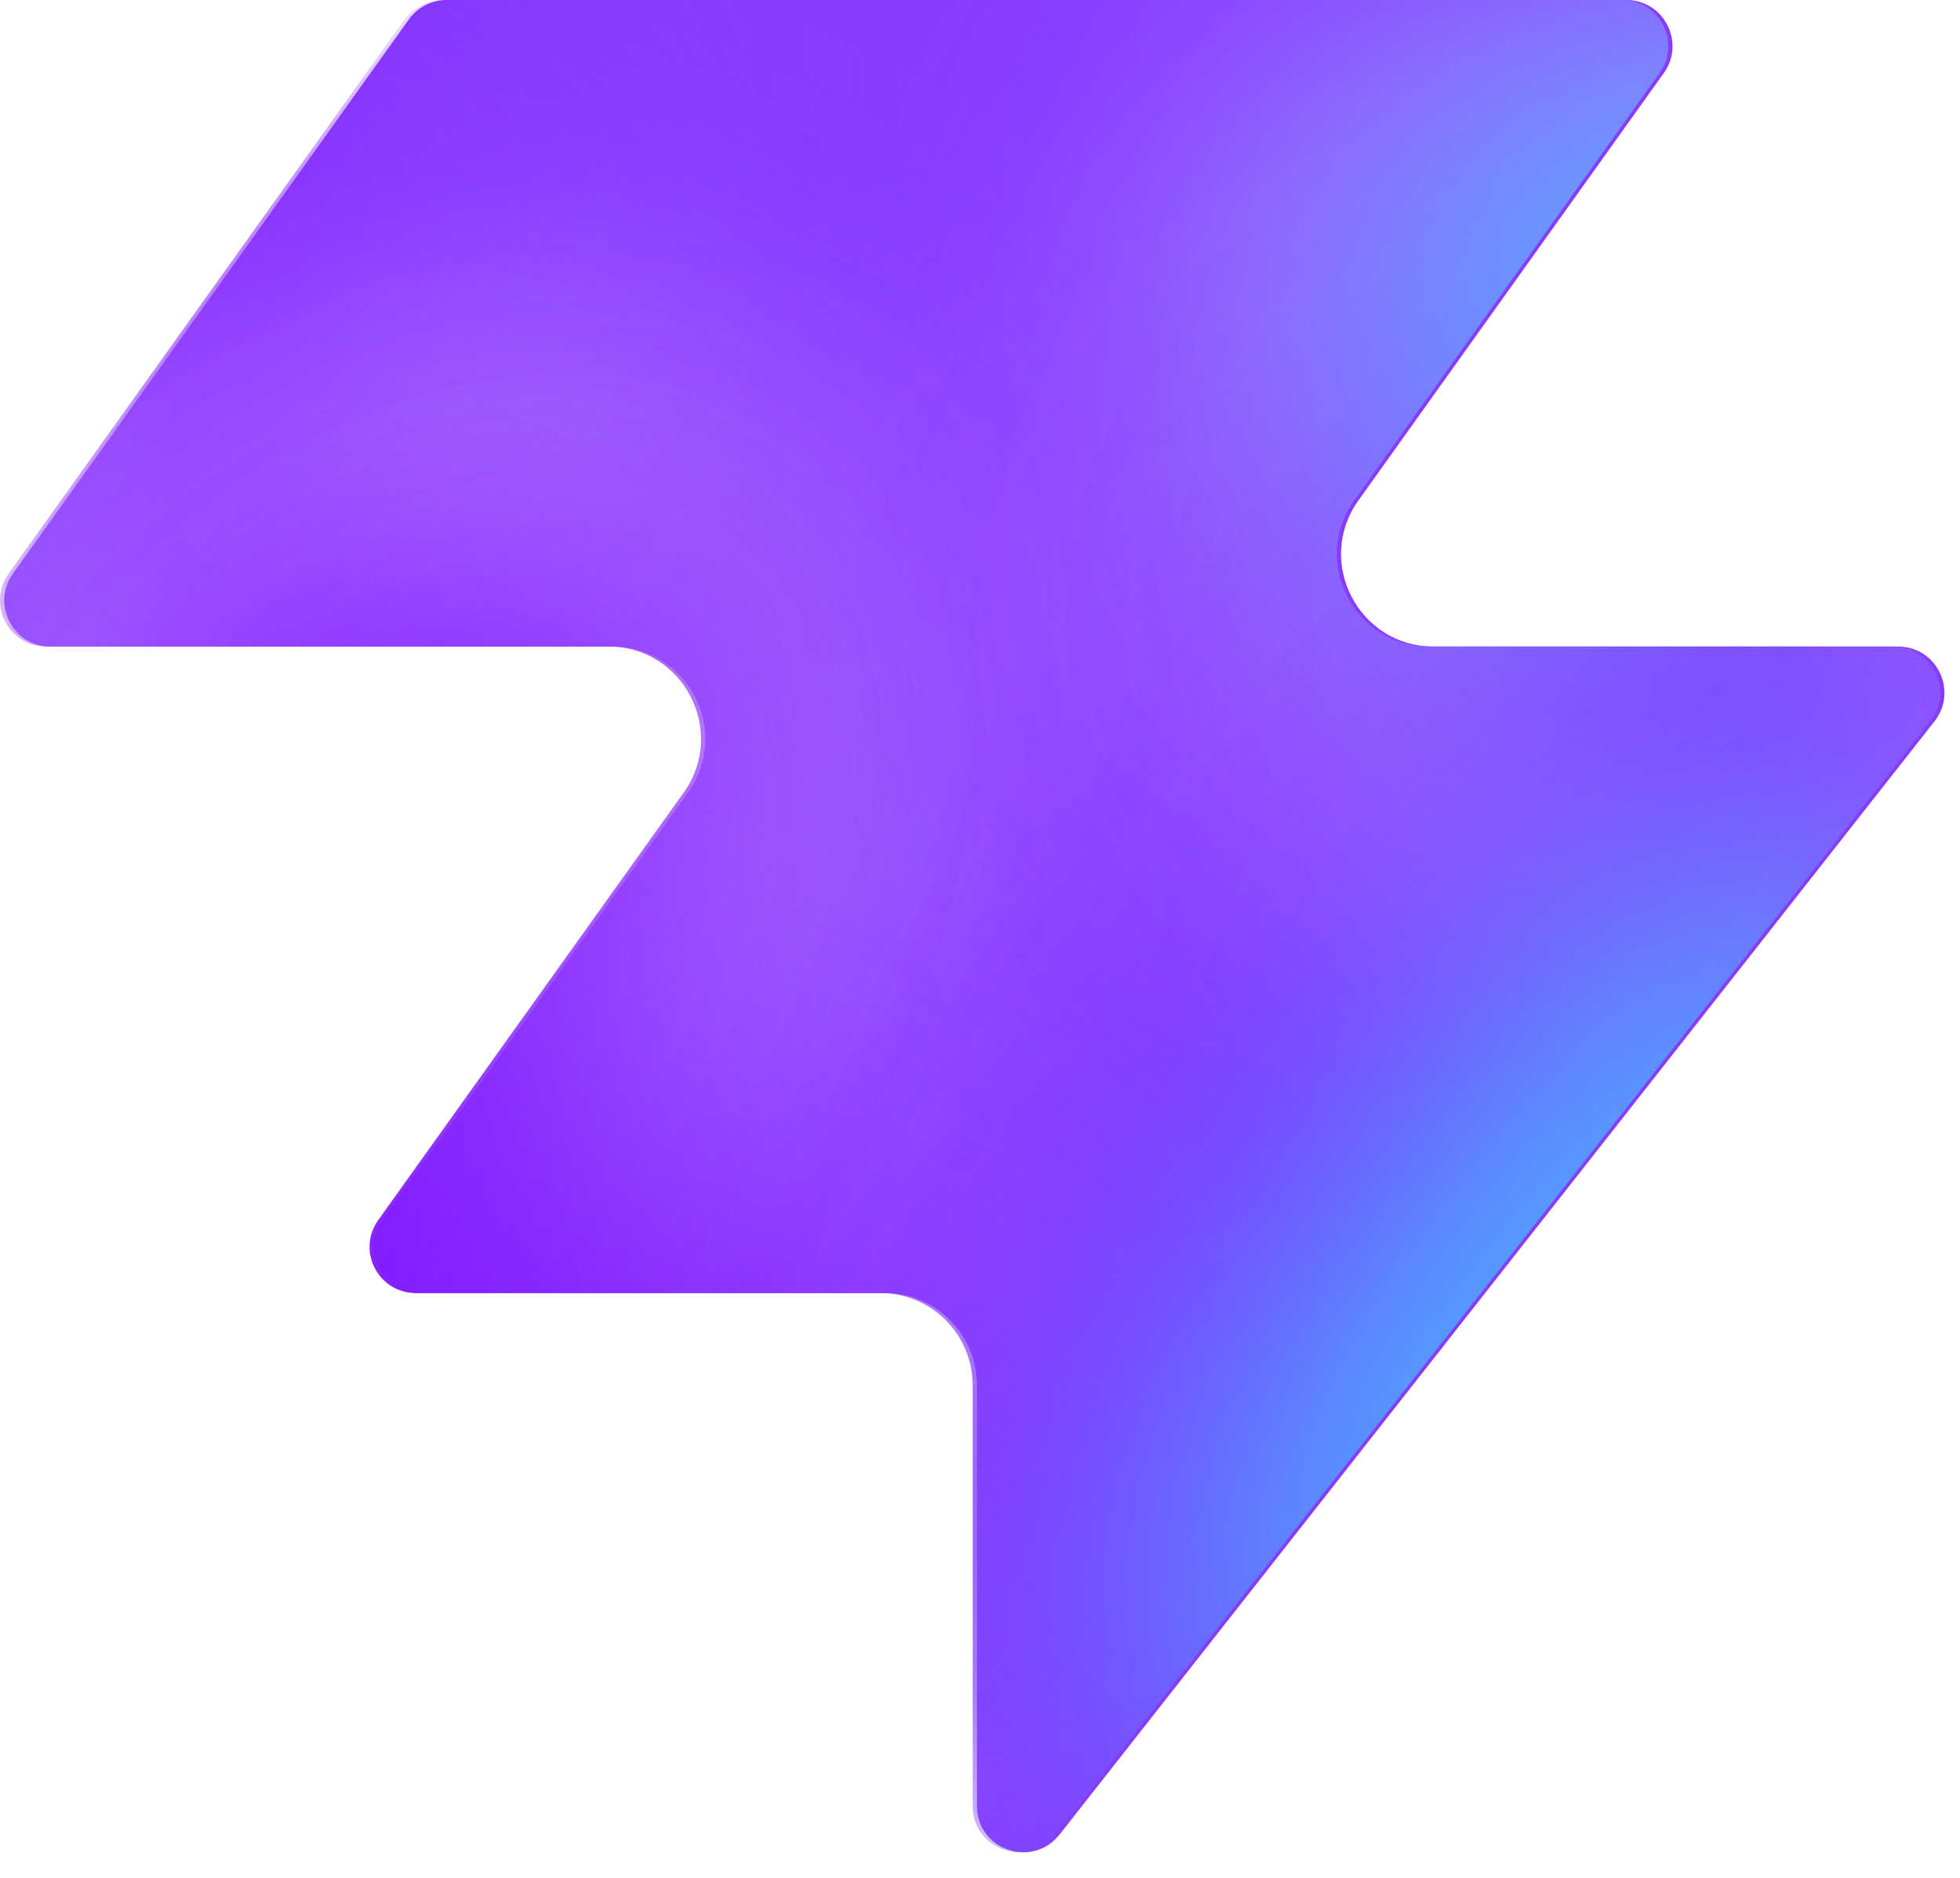
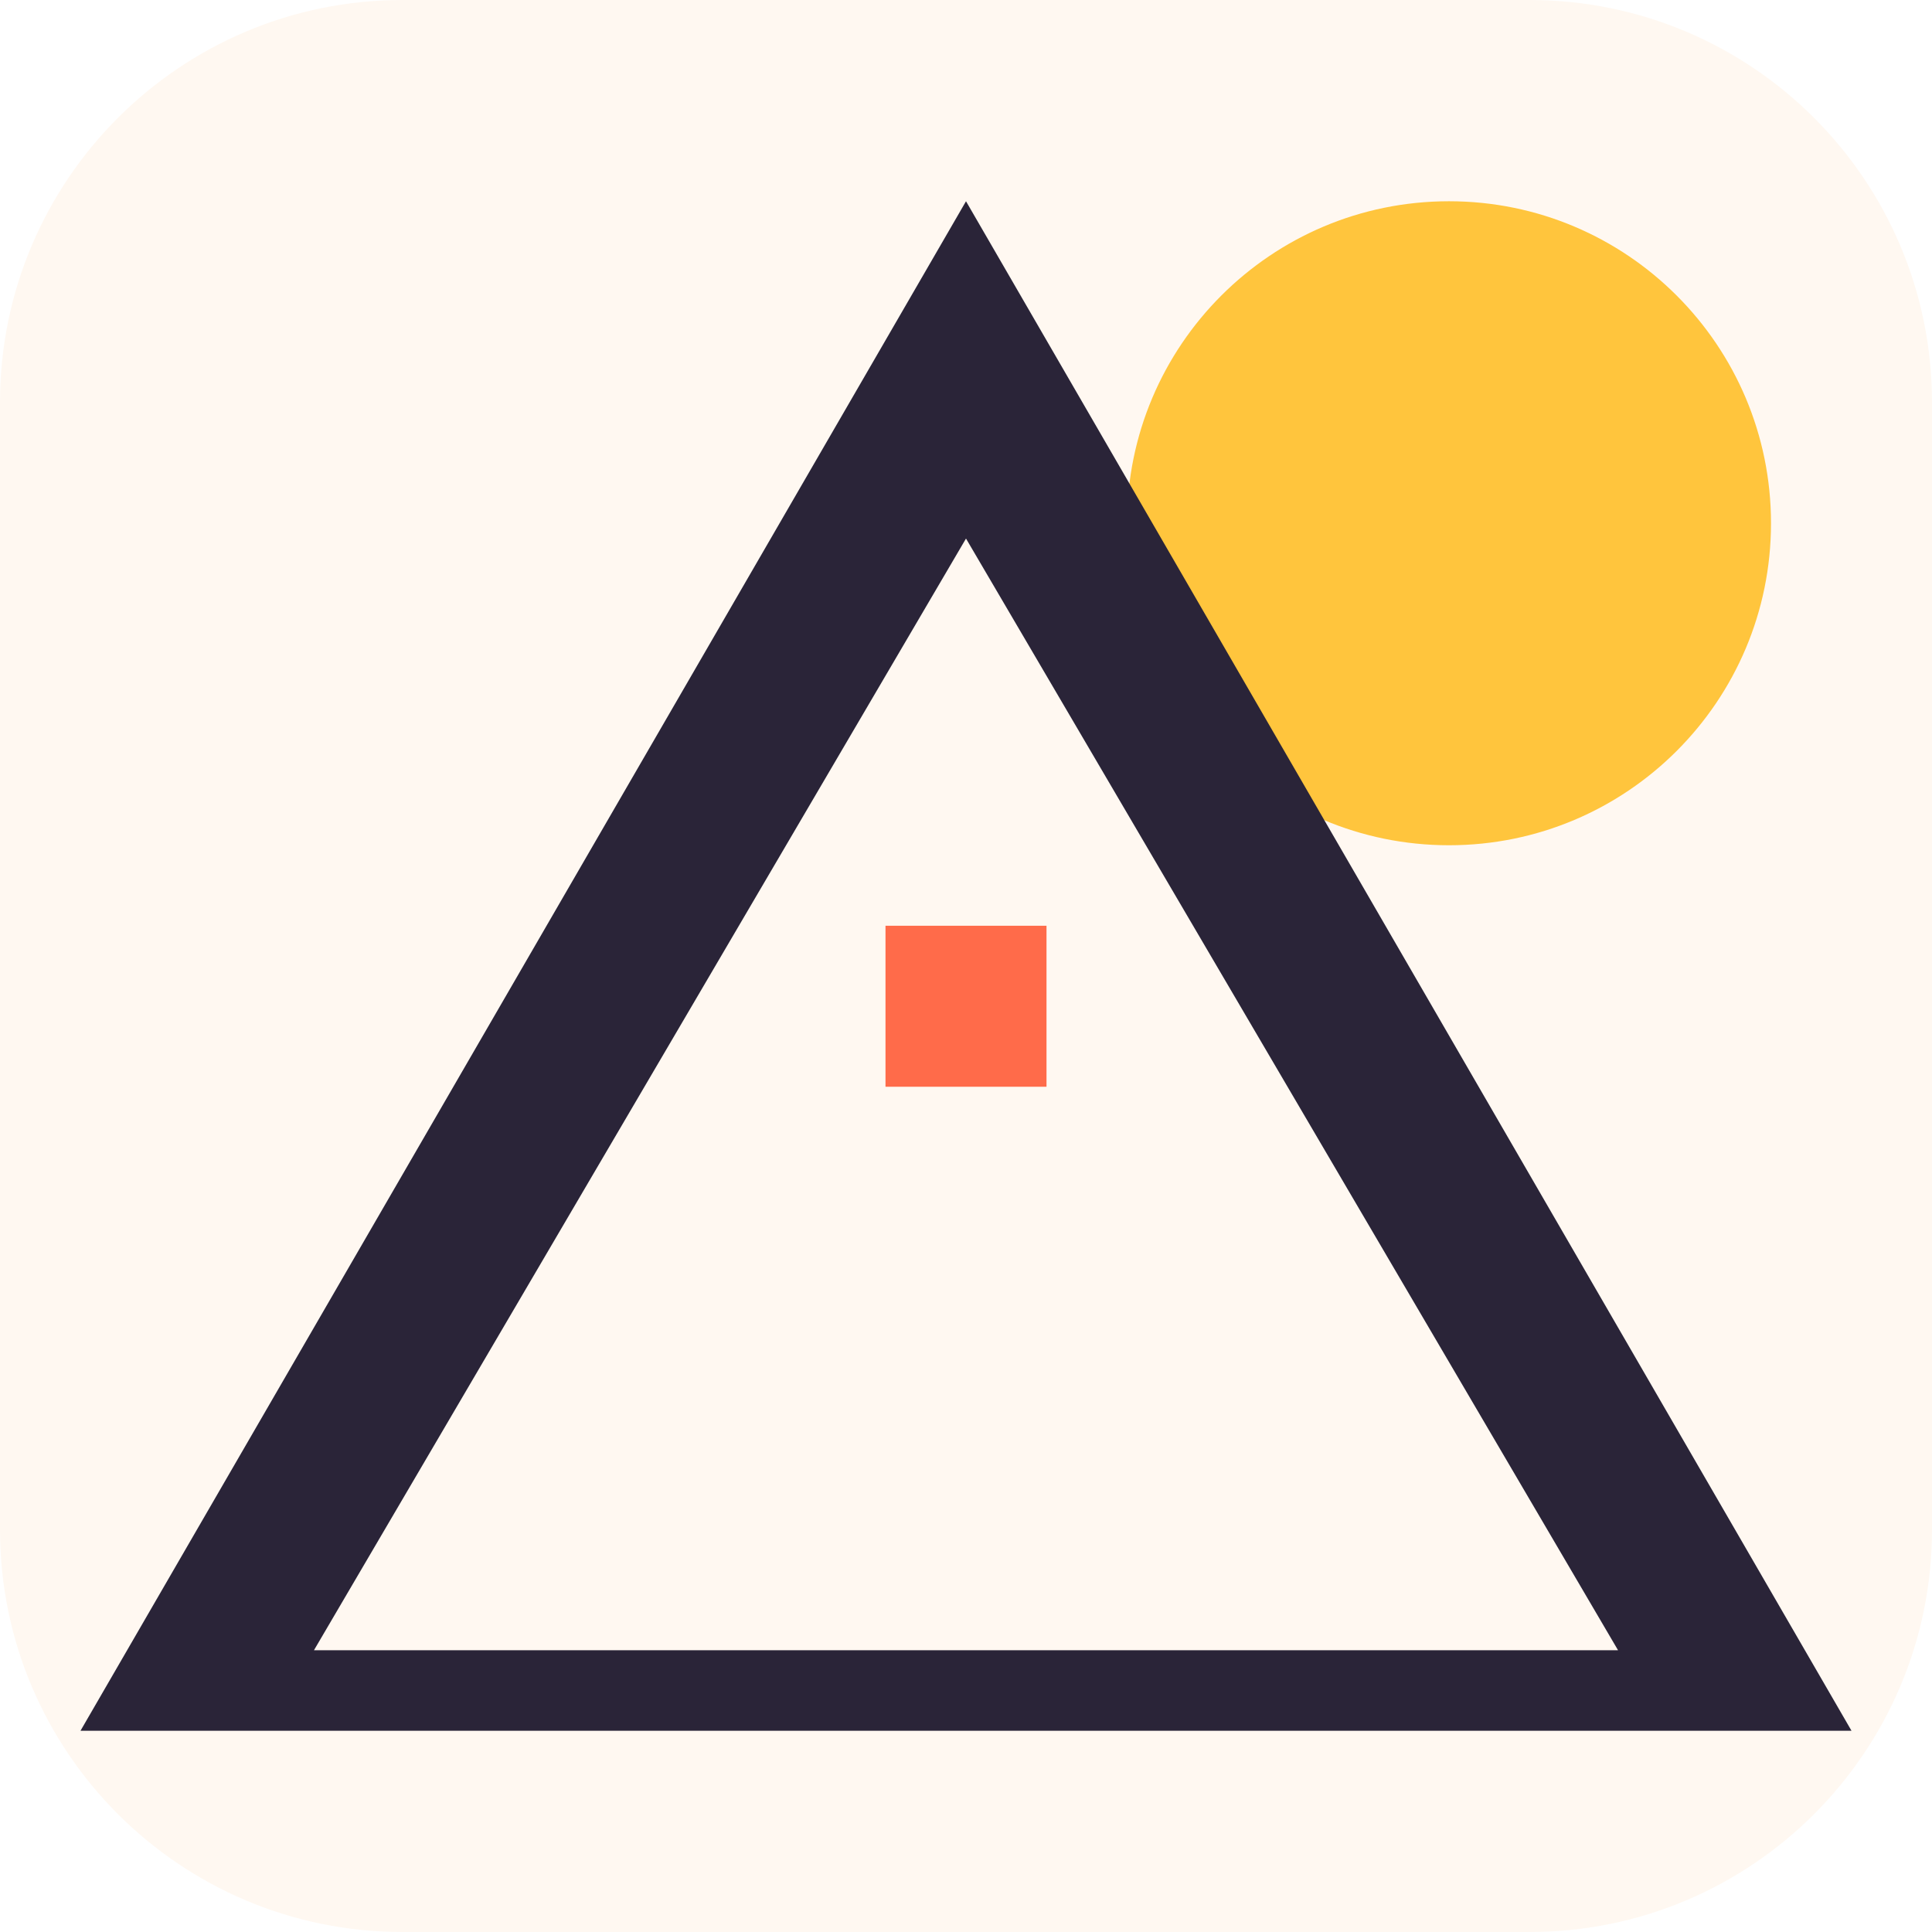
- <svg xmlns="http://www.w3.org/2000/svg" width="48" height="46" fill="none" viewBox="0 0 48 46">
-   <path fill="#863bff" d="M25.946 44.938c-.664.845-2.021.375-2.021-.698V33.937a2.26 2.26 0 0 0-2.262-2.262H10.287c-.92 0-1.456-1.04-.92-1.788l7.48-10.471c1.07-1.497 0-3.578-1.842-3.578H1.237c-.92 0-1.456-1.04-.92-1.788L10.013.474c.214-.297.556-.474.92-.474h28.894c.92 0 1.456 1.04.92 1.788l-7.48 10.471c-1.07 1.498 0 3.579 1.842 3.579h11.377c.943 0 1.473 1.088.89 1.83L25.947 44.94z" style="fill:#863bff;fill:color(display-p3 .525 .23 1);fill-opacity:1" />
-   <mask id="a" width="48" height="46" x="0" y="0" maskUnits="userSpaceOnUse" style="mask-type:alpha">
-     <path fill="#000" d="M25.842 44.938c-.664.844-2.021.375-2.021-.698V33.937a2.26 2.26 0 0 0-2.262-2.262H10.183c-.92 0-1.456-1.04-.92-1.788l7.48-10.471c1.07-1.498 0-3.579-1.842-3.579H1.133c-.92 0-1.456-1.04-.92-1.787L9.91.473c.214-.297.556-.474.92-.474h28.894c.92 0 1.456 1.04.92 1.788l-7.48 10.471c-1.07 1.498 0 3.578 1.842 3.578h11.377c.943 0 1.473 1.088.89 1.832L25.843 44.94z" style="fill:#000;fill-opacity:1" />
-   </mask>
-   <g mask="url(#a)">
-     <g filter="url(#b)">
-       <ellipse cx="5.508" cy="14.704" fill="#ede6ff" rx="5.508" ry="14.704" style="fill:#ede6ff;fill:color(display-p3 .927 .903 1);fill-opacity:1" transform="matrix(.00324 1 1 -.00324 -4.47 31.516)" />
-     </g>
-     <g filter="url(#c)">
-       <ellipse cx="10.399" cy="29.851" fill="#ede6ff" rx="10.399" ry="29.851" style="fill:#ede6ff;fill:color(display-p3 .927 .903 1);fill-opacity:1" transform="matrix(.00324 1 1 -.00324 -39.328 7.883)" />
-     </g>
-     <g filter="url(#d)">
-       <ellipse cx="5.508" cy="30.487" fill="#7e14ff" rx="5.508" ry="30.487" style="fill:#7e14ff;fill:color(display-p3 .492 .077 1);fill-opacity:1" transform="rotate(89.814 -25.913 -14.639)scale(1 -1)" />
-     </g>
-     <g filter="url(#e)">
-       <ellipse cx="5.508" cy="30.599" fill="#7e14ff" rx="5.508" ry="30.599" style="fill:#7e14ff;fill:color(display-p3 .492 .077 1);fill-opacity:1" transform="rotate(89.814 -32.644 -3.334)scale(1 -1)" />
-     </g>
-     <g filter="url(#f)">
-       <ellipse cx="5.508" cy="30.599" fill="#7e14ff" rx="5.508" ry="30.599" style="fill:#7e14ff;fill:color(display-p3 .492 .077 1);fill-opacity:1" transform="matrix(.00324 1 1 -.00324 -34.34 30.47)" />
-     </g>
-     <g filter="url(#g)">
-       <ellipse cx="14.072" cy="22.078" fill="#ede6ff" rx="14.072" ry="22.078" style="fill:#ede6ff;fill:color(display-p3 .927 .903 1);fill-opacity:1" transform="rotate(93.35 24.506 48.493)scale(-1 1)" />
-     </g>
-     <g filter="url(#h)">
-       <ellipse cx="3.47" cy="21.501" fill="#7e14ff" rx="3.47" ry="21.501" style="fill:#7e14ff;fill:color(display-p3 .492 .077 1);fill-opacity:1" transform="rotate(89.009 28.708 47.59)scale(-1 1)" />
-     </g>
-     <g filter="url(#i)">
-       <ellipse cx="3.47" cy="21.501" fill="#7e14ff" rx="3.47" ry="21.501" style="fill:#7e14ff;fill:color(display-p3 .492 .077 1);fill-opacity:1" transform="rotate(89.009 28.708 47.59)scale(-1 1)" />
-     </g>
-     <g filter="url(#j)">
-       <ellipse cx=".387" cy="8.972" fill="#7e14ff" rx="4.407" ry="29.108" style="fill:#7e14ff;fill:color(display-p3 .492 .077 1);fill-opacity:1" transform="rotate(39.51 .387 8.972)" />
-     </g>
-     <g filter="url(#k)">
-       <ellipse cx="47.523" cy="-6.092" fill="#7e14ff" rx="4.407" ry="29.108" style="fill:#7e14ff;fill:color(display-p3 .492 .077 1);fill-opacity:1" transform="rotate(37.892 47.523 -6.092)" />
-     </g>
-     <g filter="url(#l)">
-       <ellipse cx="41.412" cy="6.333" fill="#47bfff" rx="5.971" ry="9.665" style="fill:#47bfff;fill:color(display-p3 .28 .748 1);fill-opacity:1" transform="rotate(37.892 41.412 6.333)" />
-     </g>
-     <g filter="url(#m)">
-       <ellipse cx="-1.879" cy="38.332" fill="#7e14ff" rx="4.407" ry="29.108" style="fill:#7e14ff;fill:color(display-p3 .492 .077 1);fill-opacity:1" transform="rotate(37.892 -1.88 38.332)" />
-     </g>
-     <g filter="url(#n)">
-       <ellipse cx="-1.879" cy="38.332" fill="#7e14ff" rx="4.407" ry="29.108" style="fill:#7e14ff;fill:color(display-p3 .492 .077 1);fill-opacity:1" transform="rotate(37.892 -1.88 38.332)" />
-     </g>
-     <g filter="url(#o)">
-       <ellipse cx="35.651" cy="29.907" fill="#7e14ff" rx="4.407" ry="29.108" style="fill:#7e14ff;fill:color(display-p3 .492 .077 1);fill-opacity:1" transform="rotate(37.892 35.651 29.907)" />
-     </g>
-     <g filter="url(#p)">
-       <ellipse cx="38.418" cy="32.4" fill="#47bfff" rx="5.971" ry="15.297" style="fill:#47bfff;fill:color(display-p3 .28 .748 1);fill-opacity:1" transform="rotate(37.892 38.418 32.4)" />
-     </g>
+ <svg xmlns="http://www.w3.org/2000/svg" viewBox="0 0 24 24">
+   <rect width="24" height="24" rx="5" fill="#FFF8F1" />
+   <g transform="translate(0 0.5)">
+     <circle cx="18" cy="6" r="4" fill="#FFC53D" />
+     <path fill="#2A2438" d="M12 2L1 21h22L12 2zm0 4.19L20.1 20H3.9L12 6.19z" />
+     <path fill="#FF6B4A" d="M11 11h2v2h-2z" />
  </g>
-   <defs>
-     <filter id="b" width="60.045" height="41.654" x="-19.77" y="16.149" color-interpolation-filters="sRGB" filterUnits="userSpaceOnUse">
-       <feFlood flood-opacity="0" result="BackgroundImageFix" />
-       <feBlend in="SourceGraphic" in2="BackgroundImageFix" result="shape" />
-       <feGaussianBlur result="effect1_foregroundBlur_2002_17158" stdDeviation="7.659" />
-     </filter>
-     <filter id="c" width="90.34" height="51.437" x="-54.613" y="-7.533" color-interpolation-filters="sRGB" filterUnits="userSpaceOnUse">
-       <feFlood flood-opacity="0" result="BackgroundImageFix" />
-       <feBlend in="SourceGraphic" in2="BackgroundImageFix" result="shape" />
-       <feGaussianBlur result="effect1_foregroundBlur_2002_17158" stdDeviation="7.659" />
-     </filter>
-     <filter id="d" width="79.355" height="29.4" x="-49.64" y="2.03" color-interpolation-filters="sRGB" filterUnits="userSpaceOnUse">
-       <feFlood flood-opacity="0" result="BackgroundImageFix" />
-       <feBlend in="SourceGraphic" in2="BackgroundImageFix" result="shape" />
-       <feGaussianBlur result="effect1_foregroundBlur_2002_17158" stdDeviation="4.596" />
-     </filter>
-     <filter id="e" width="79.579" height="29.4" x="-45.045" y="20.029" color-interpolation-filters="sRGB" filterUnits="userSpaceOnUse">
-       <feFlood flood-opacity="0" result="BackgroundImageFix" />
-       <feBlend in="SourceGraphic" in2="BackgroundImageFix" result="shape" />
-       <feGaussianBlur result="effect1_foregroundBlur_2002_17158" stdDeviation="4.596" />
-     </filter>
-     <filter id="f" width="79.579" height="29.4" x="-43.513" y="21.178" color-interpolation-filters="sRGB" filterUnits="userSpaceOnUse">
-       <feFlood flood-opacity="0" result="BackgroundImageFix" />
-       <feBlend in="SourceGraphic" in2="BackgroundImageFix" result="shape" />
-       <feGaussianBlur result="effect1_foregroundBlur_2002_17158" stdDeviation="4.596" />
-     </filter>
-     <filter id="g" width="74.749" height="58.852" x="15.756" y="-17.901" color-interpolation-filters="sRGB" filterUnits="userSpaceOnUse">
-       <feFlood flood-opacity="0" result="BackgroundImageFix" />
-       <feBlend in="SourceGraphic" in2="BackgroundImageFix" result="shape" />
-       <feGaussianBlur result="effect1_foregroundBlur_2002_17158" stdDeviation="7.659" />
-     </filter>
-     <filter id="h" width="61.377" height="25.362" x="23.548" y="2.284" color-interpolation-filters="sRGB" filterUnits="userSpaceOnUse">
-       <feFlood flood-opacity="0" result="BackgroundImageFix" />
-       <feBlend in="SourceGraphic" in2="BackgroundImageFix" result="shape" />
-       <feGaussianBlur result="effect1_foregroundBlur_2002_17158" stdDeviation="4.596" />
-     </filter>
-     <filter id="i" width="61.377" height="25.362" x="23.548" y="2.284" color-interpolation-filters="sRGB" filterUnits="userSpaceOnUse">
-       <feFlood flood-opacity="0" result="BackgroundImageFix" />
-       <feBlend in="SourceGraphic" in2="BackgroundImageFix" result="shape" />
-       <feGaussianBlur result="effect1_foregroundBlur_2002_17158" stdDeviation="4.596" />
-     </filter>
-     <filter id="j" width="56.045" height="63.649" x="-27.636" y="-22.853" color-interpolation-filters="sRGB" filterUnits="userSpaceOnUse">
-       <feFlood flood-opacity="0" result="BackgroundImageFix" />
-       <feBlend in="SourceGraphic" in2="BackgroundImageFix" result="shape" />
-       <feGaussianBlur result="effect1_foregroundBlur_2002_17158" stdDeviation="4.596" />
-     </filter>
-     <filter id="k" width="54.814" height="64.646" x="20.116" y="-38.415" color-interpolation-filters="sRGB" filterUnits="userSpaceOnUse">
-       <feFlood flood-opacity="0" result="BackgroundImageFix" />
-       <feBlend in="SourceGraphic" in2="BackgroundImageFix" result="shape" />
-       <feGaussianBlur result="effect1_foregroundBlur_2002_17158" stdDeviation="4.596" />
-     </filter>
-     <filter id="l" width="33.541" height="35.313" x="24.641" y="-11.323" color-interpolation-filters="sRGB" filterUnits="userSpaceOnUse">
-       <feFlood flood-opacity="0" result="BackgroundImageFix" />
-       <feBlend in="SourceGraphic" in2="BackgroundImageFix" result="shape" />
-       <feGaussianBlur result="effect1_foregroundBlur_2002_17158" stdDeviation="4.596" />
-     </filter>
-     <filter id="m" width="54.814" height="64.646" x="-29.286" y="6.009" color-interpolation-filters="sRGB" filterUnits="userSpaceOnUse">
-       <feFlood flood-opacity="0" result="BackgroundImageFix" />
-       <feBlend in="SourceGraphic" in2="BackgroundImageFix" result="shape" />
-       <feGaussianBlur result="effect1_foregroundBlur_2002_17158" stdDeviation="4.596" />
-     </filter>
-     <filter id="n" width="54.814" height="64.646" x="-29.286" y="6.009" color-interpolation-filters="sRGB" filterUnits="userSpaceOnUse">
-       <feFlood flood-opacity="0" result="BackgroundImageFix" />
-       <feBlend in="SourceGraphic" in2="BackgroundImageFix" result="shape" />
-       <feGaussianBlur result="effect1_foregroundBlur_2002_17158" stdDeviation="4.596" />
-     </filter>
-     <filter id="o" width="54.814" height="64.646" x="8.244" y="-2.416" color-interpolation-filters="sRGB" filterUnits="userSpaceOnUse">
-       <feFlood flood-opacity="0" result="BackgroundImageFix" />
-       <feBlend in="SourceGraphic" in2="BackgroundImageFix" result="shape" />
-       <feGaussianBlur result="effect1_foregroundBlur_2002_17158" stdDeviation="4.596" />
-     </filter>
-     <filter id="p" width="39.409" height="43.623" x="18.713" y="10.588" color-interpolation-filters="sRGB" filterUnits="userSpaceOnUse">
-       <feFlood flood-opacity="0" result="BackgroundImageFix" />
-       <feBlend in="SourceGraphic" in2="BackgroundImageFix" result="shape" />
-       <feGaussianBlur result="effect1_foregroundBlur_2002_17158" stdDeviation="4.596" />
-     </filter>
-   </defs>
</svg>
